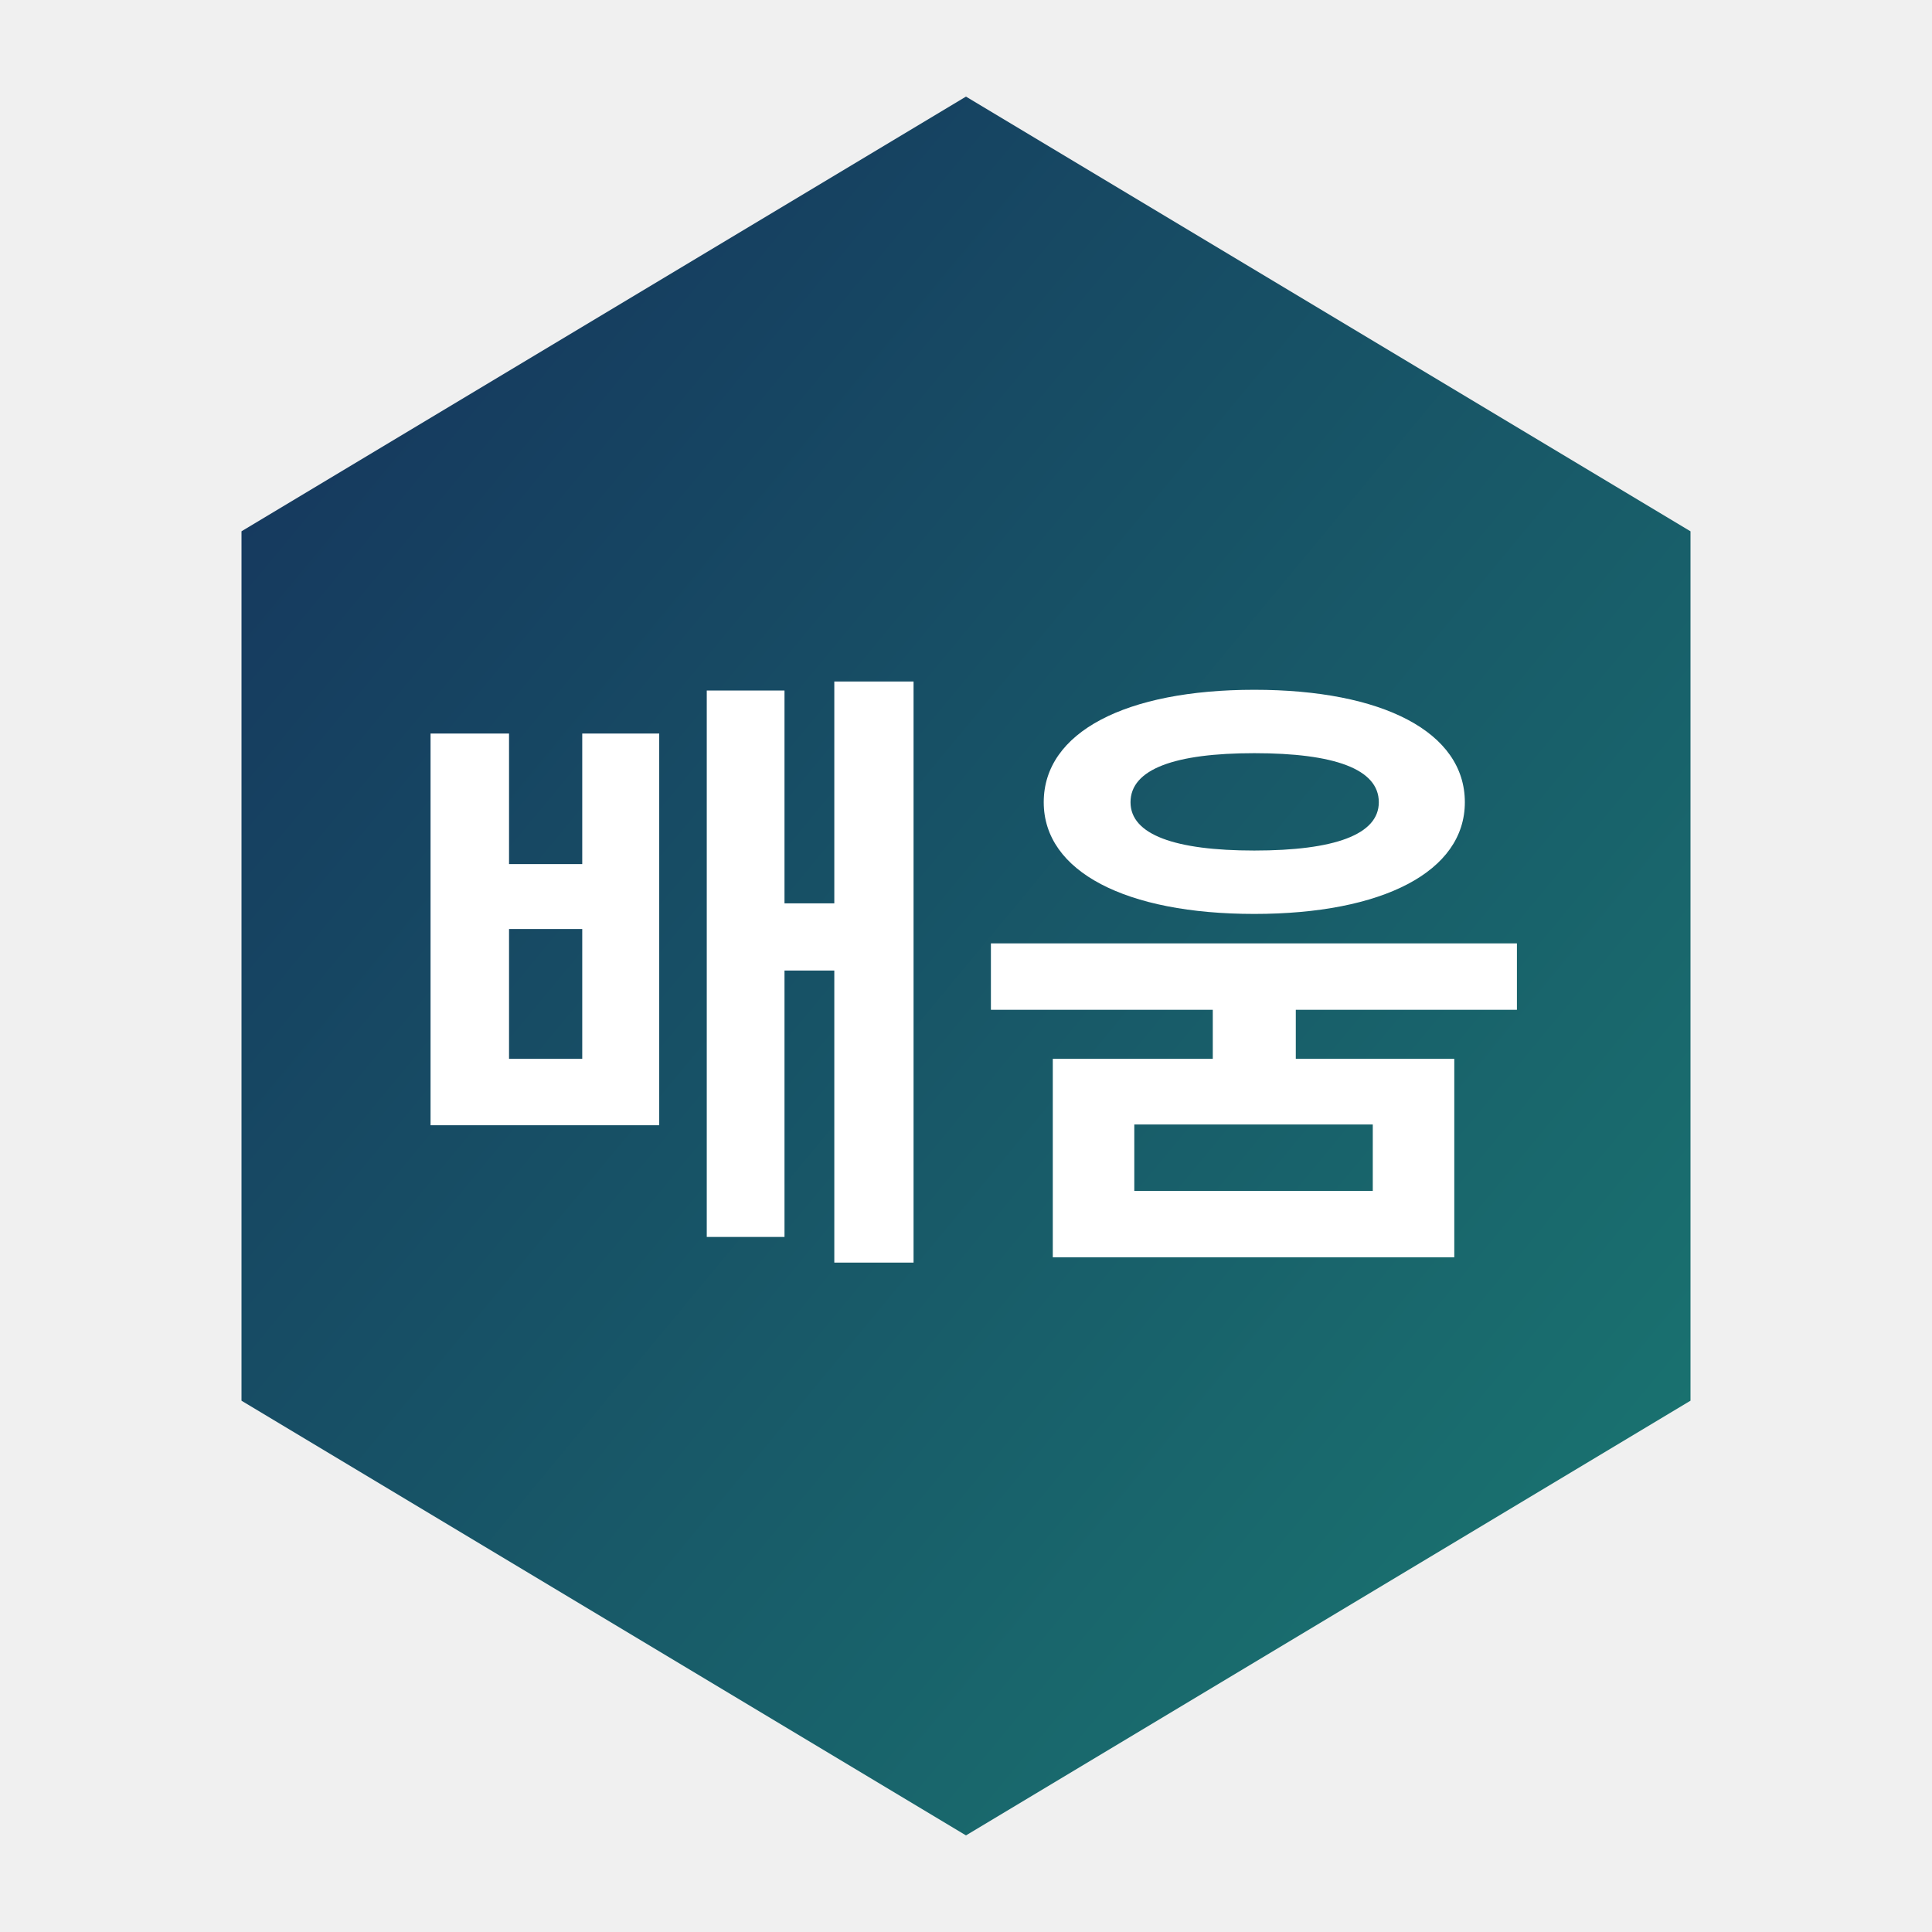
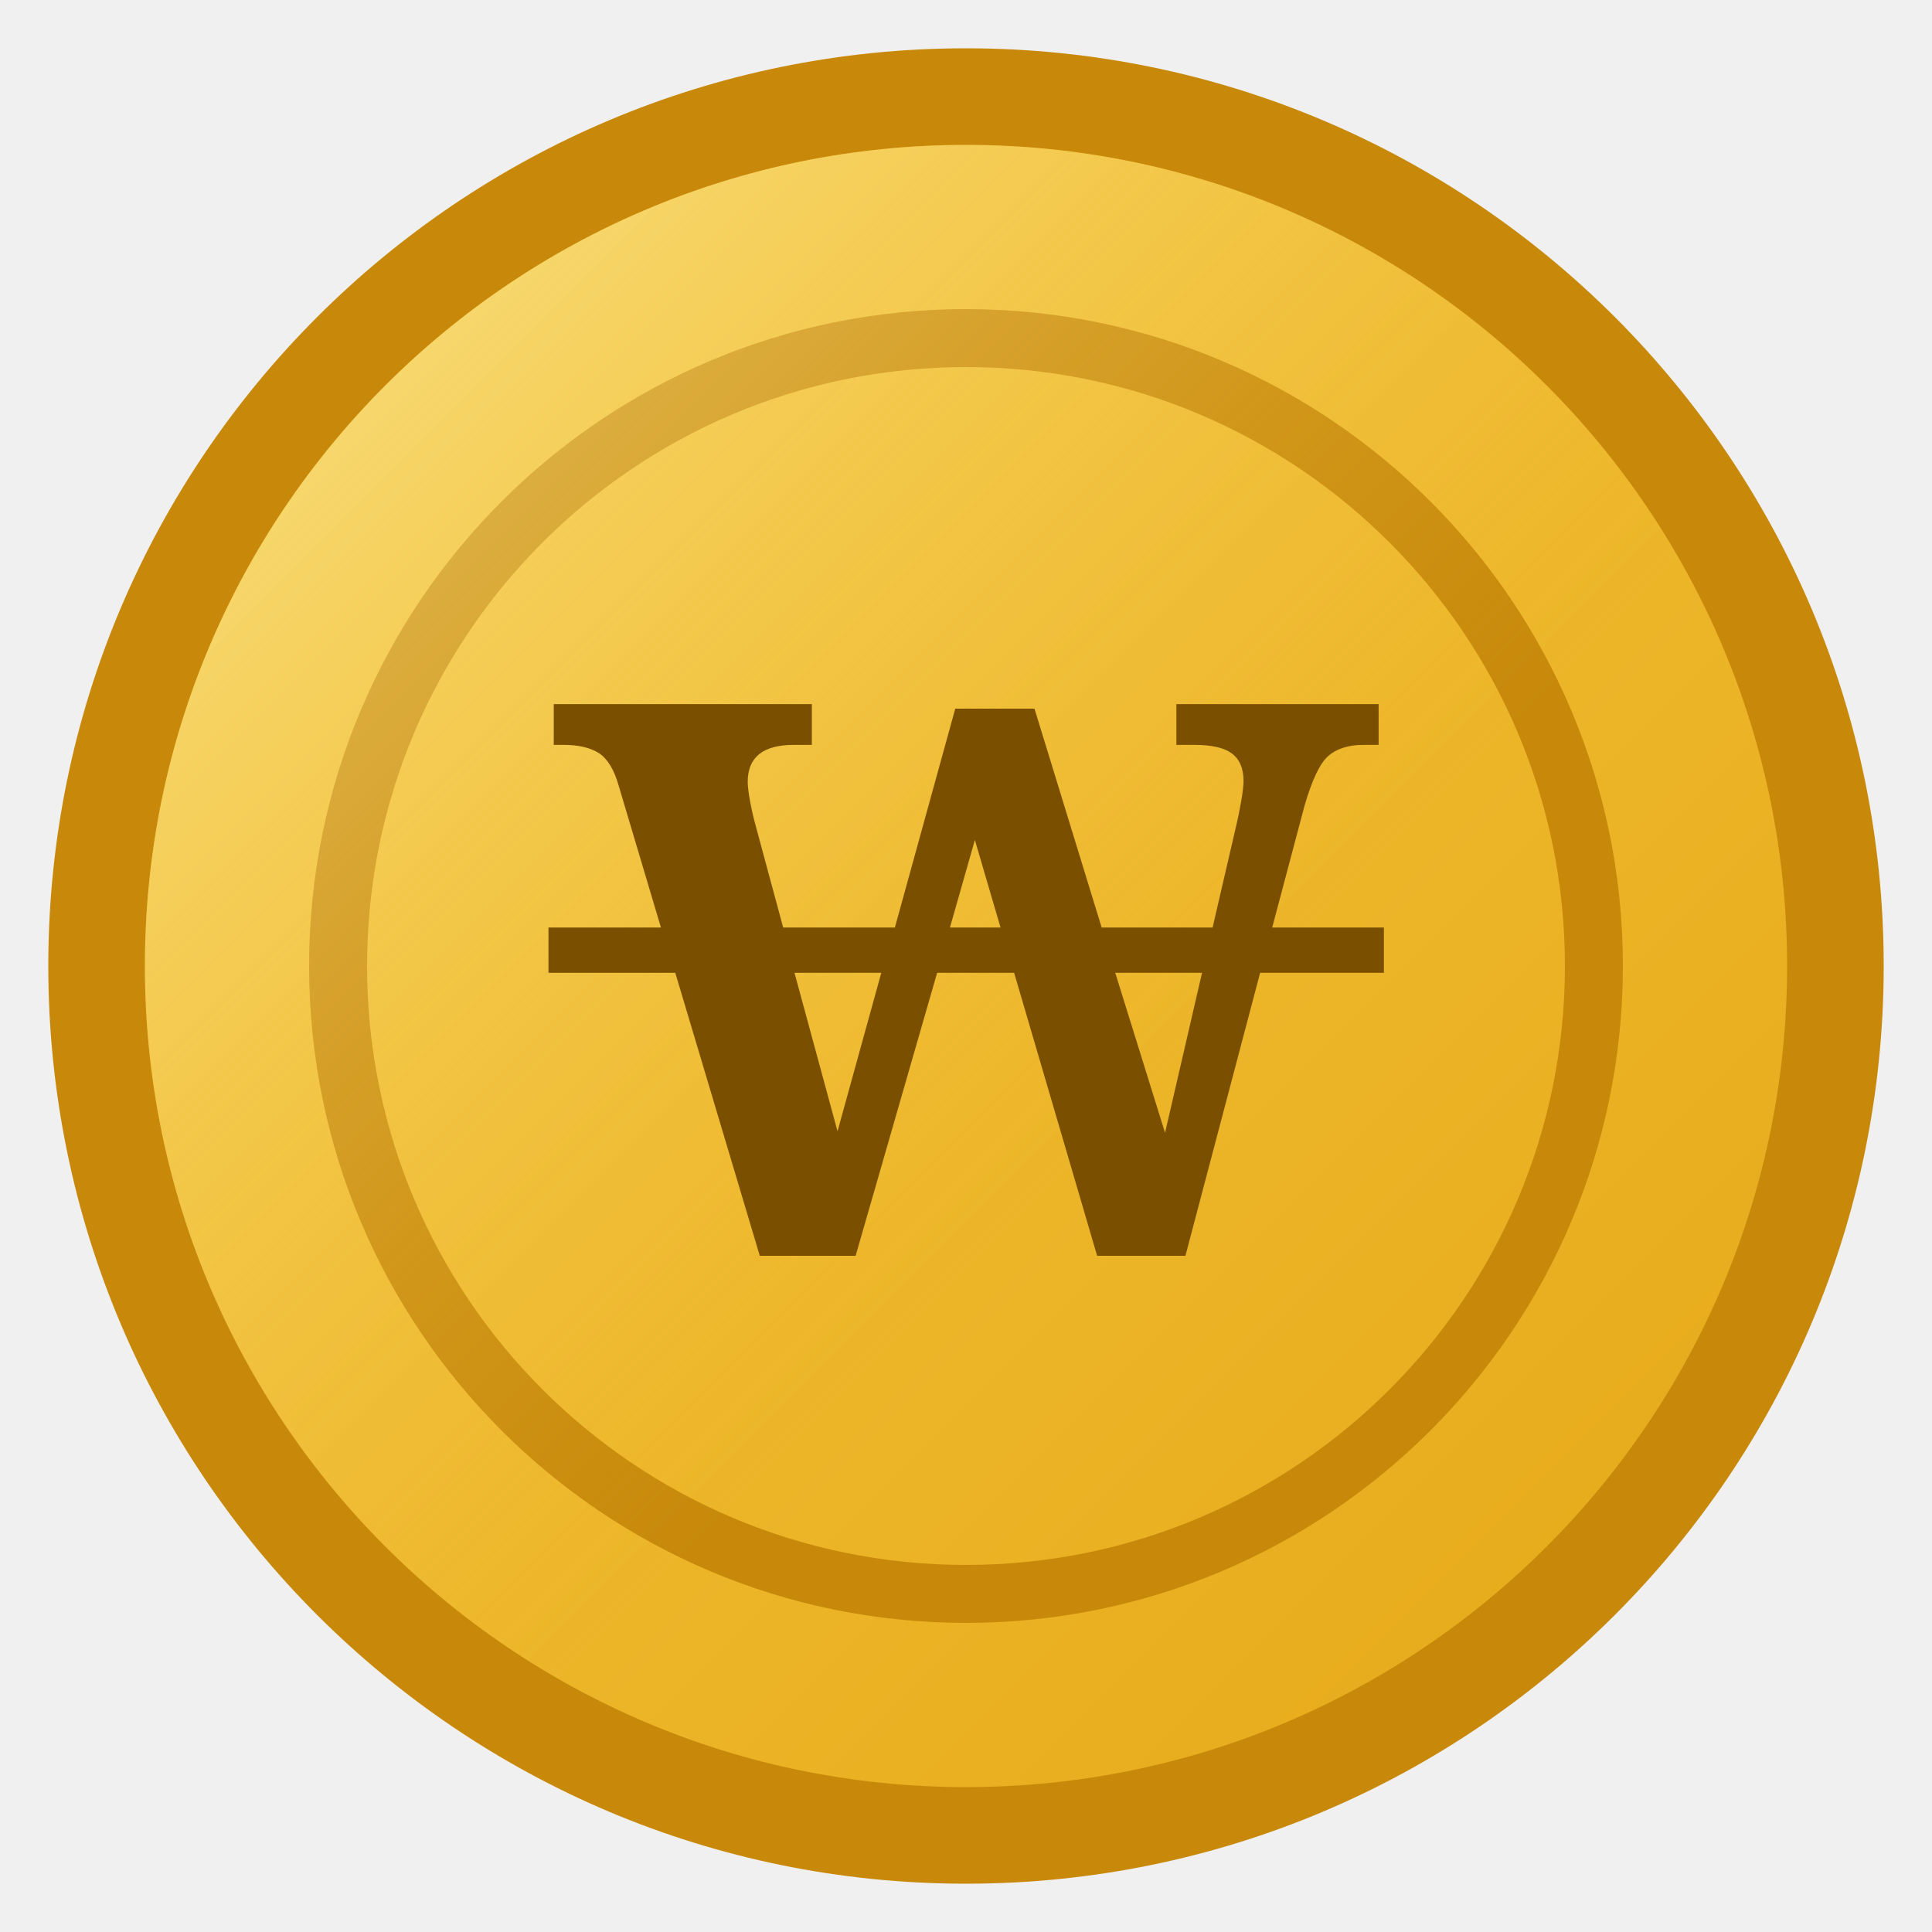
<svg xmlns="http://www.w3.org/2000/svg" width="40" height="40" viewBox="0 0 40 40">
  <defs>
-     <linearGradient id="g" x1="0%" y1="0%" x2="100%" y2="100%">
-       <stop offset="0%" stop-color="#15315c" />
-       <stop offset="100%" stop-color="#1a7a72" />
+     <linearGradient id="coinGrad" x1="0%" y1="0%" x2="100%" y2="100%">
+       <stop offset="0%" stop-color="#f5c842" />
+       <stop offset="100%" stop-color="#e6a817" />
+     </linearGradient>
+     <linearGradient id="shineGrad" x1="0%" y1="0%" x2="60%" y2="60%">
+       <stop offset="0%" stop-color="#fff9c4" stop-opacity="0.6" />
+       <stop offset="100%" stop-color="#f5c842" stop-opacity="0" />
    </linearGradient>
  </defs>
-   <polygon points="20,2 35,11 35,29 20,38 5,29 5,11" fill="url(#g)" />
-   <text x="20" y="25" font-family="Pretendard, sans-serif" font-size="13" font-weight="800" fill="#ffffff" text-anchor="middle">배움</text>
+   <circle cx="20" cy="20" r="19" fill="#c8890a" />
+   <circle cx="20" cy="20" r="17" fill="url(#coinGrad)" />
+   <circle cx="20" cy="20" r="13" fill="none" stroke="#c8890a" stroke-width="1.2" />
+   <circle cx="20" cy="20" r="17" fill="url(#shineGrad)" />
+   <text x="20" y="26" font-family="Georgia, serif" font-size="16" font-weight="900" fill="#7a5000" text-anchor="middle">₩</text>
</svg>
